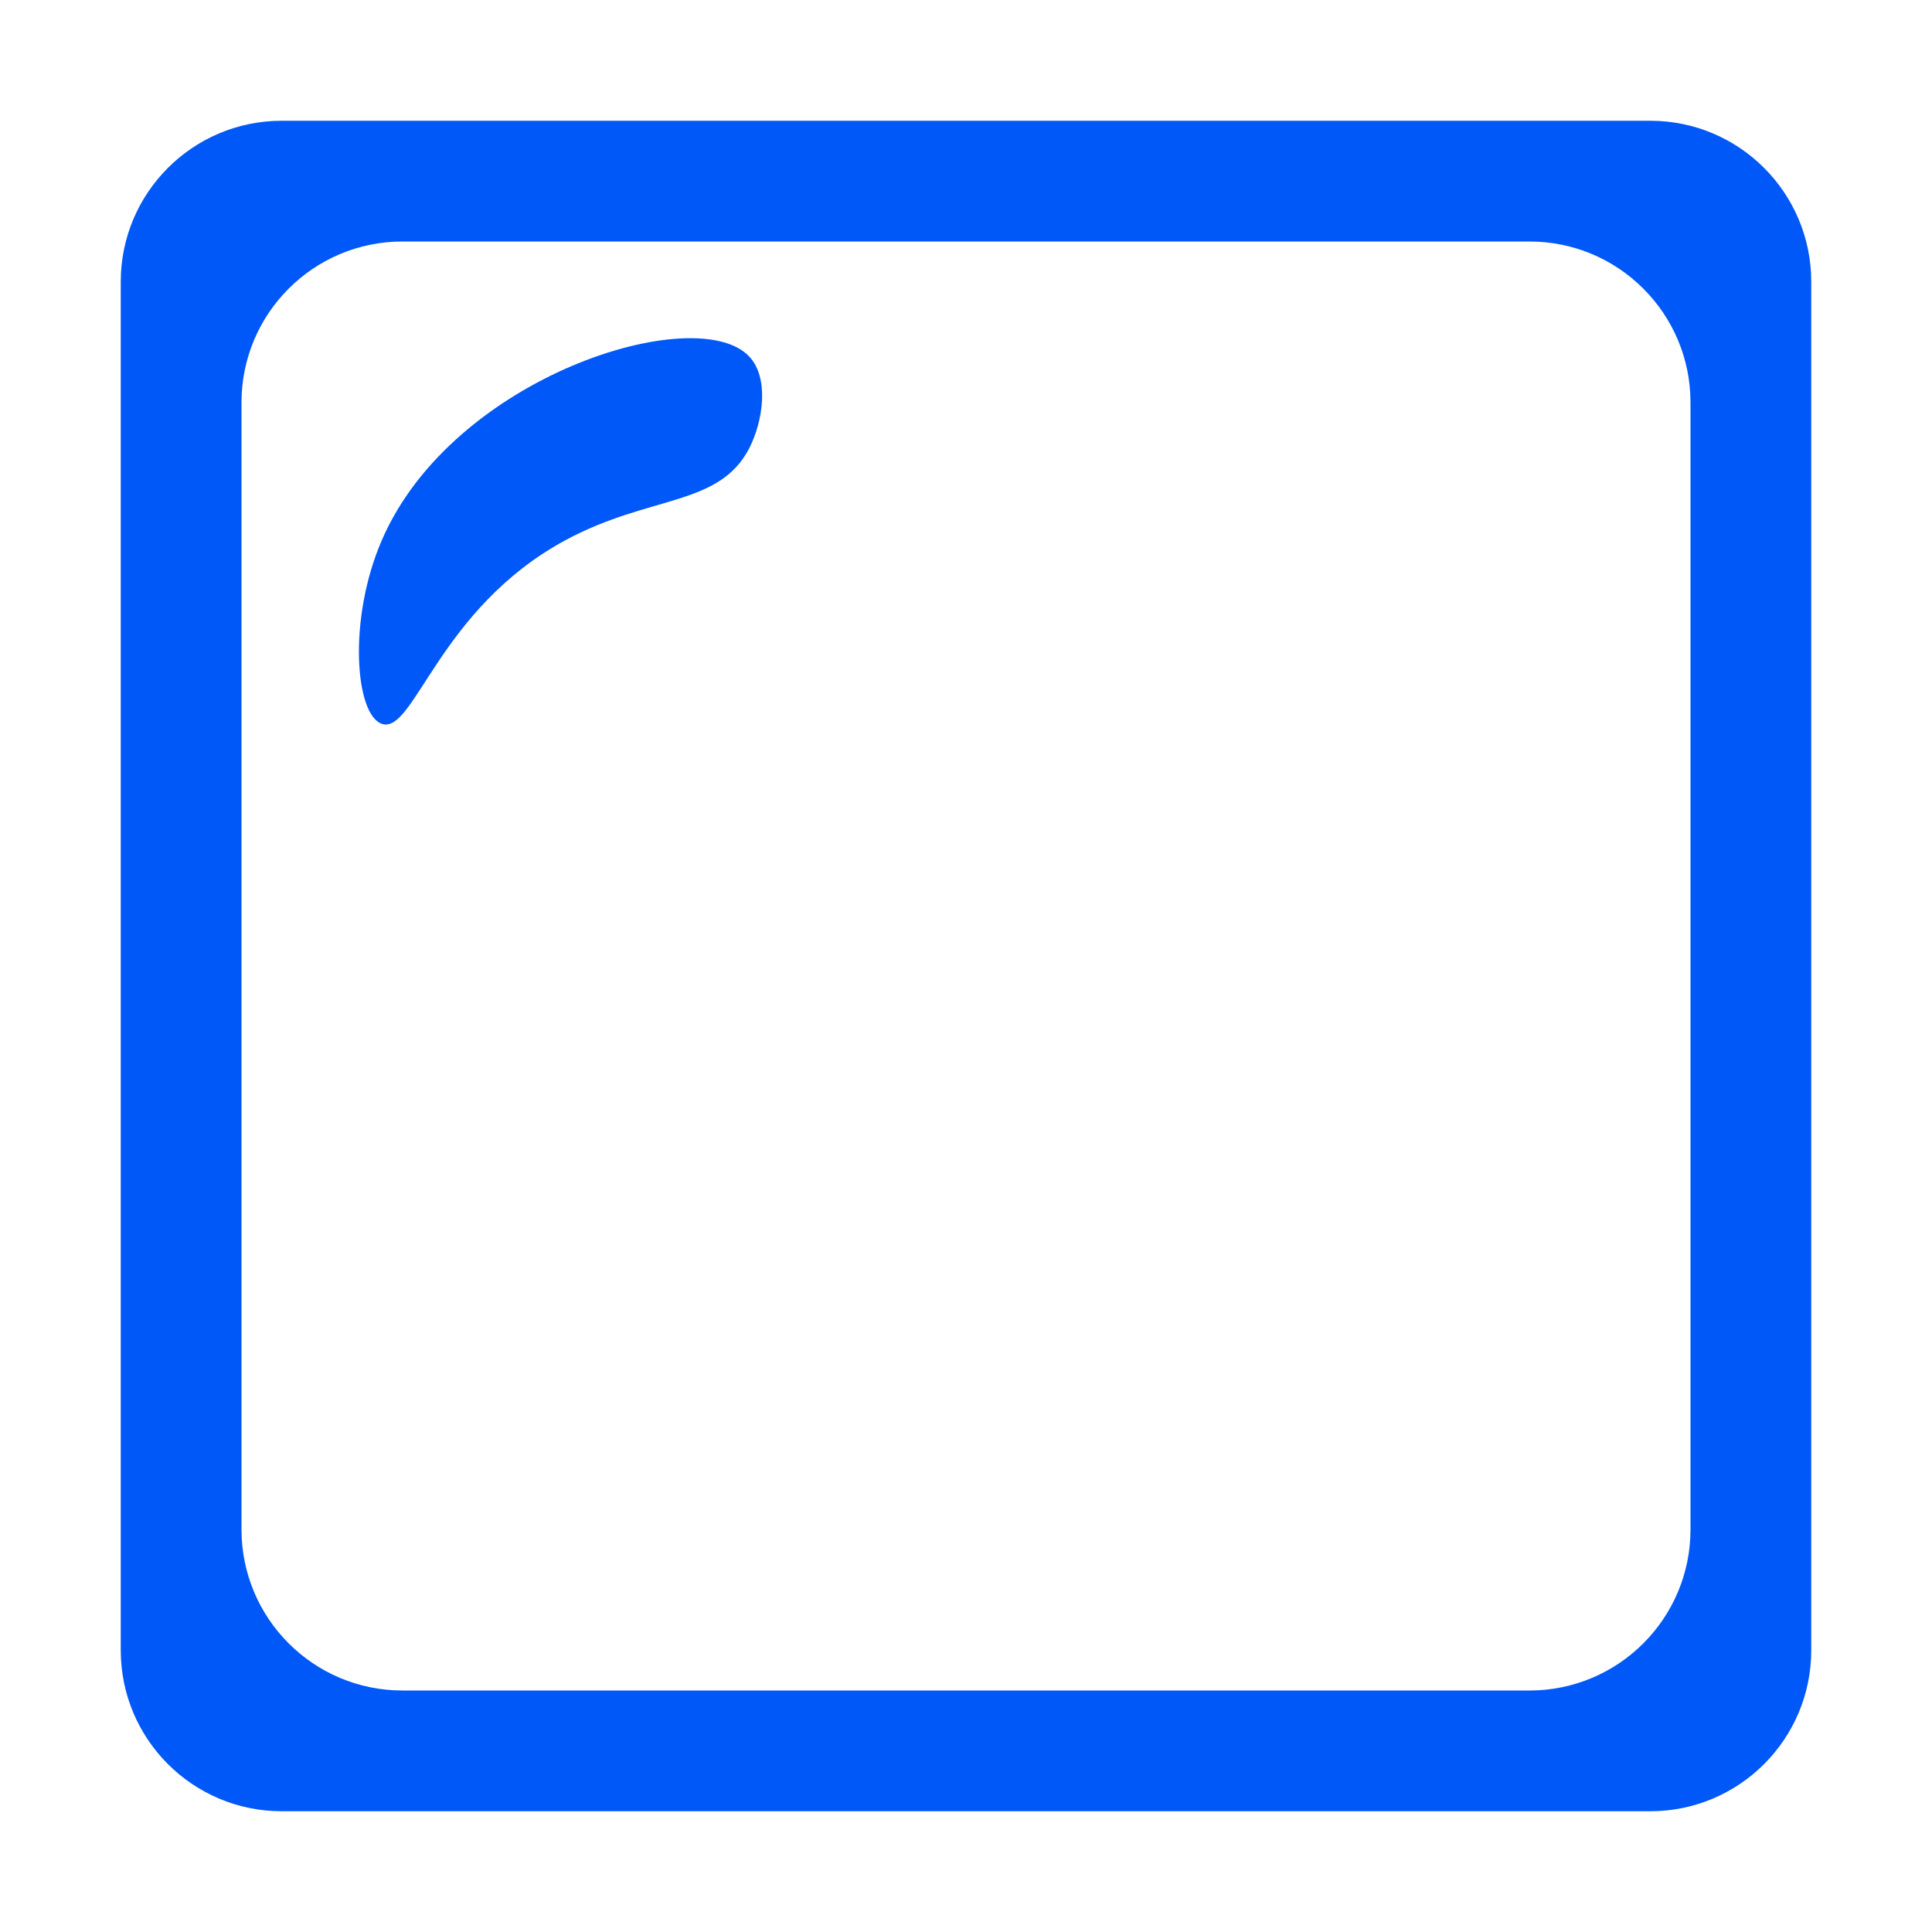
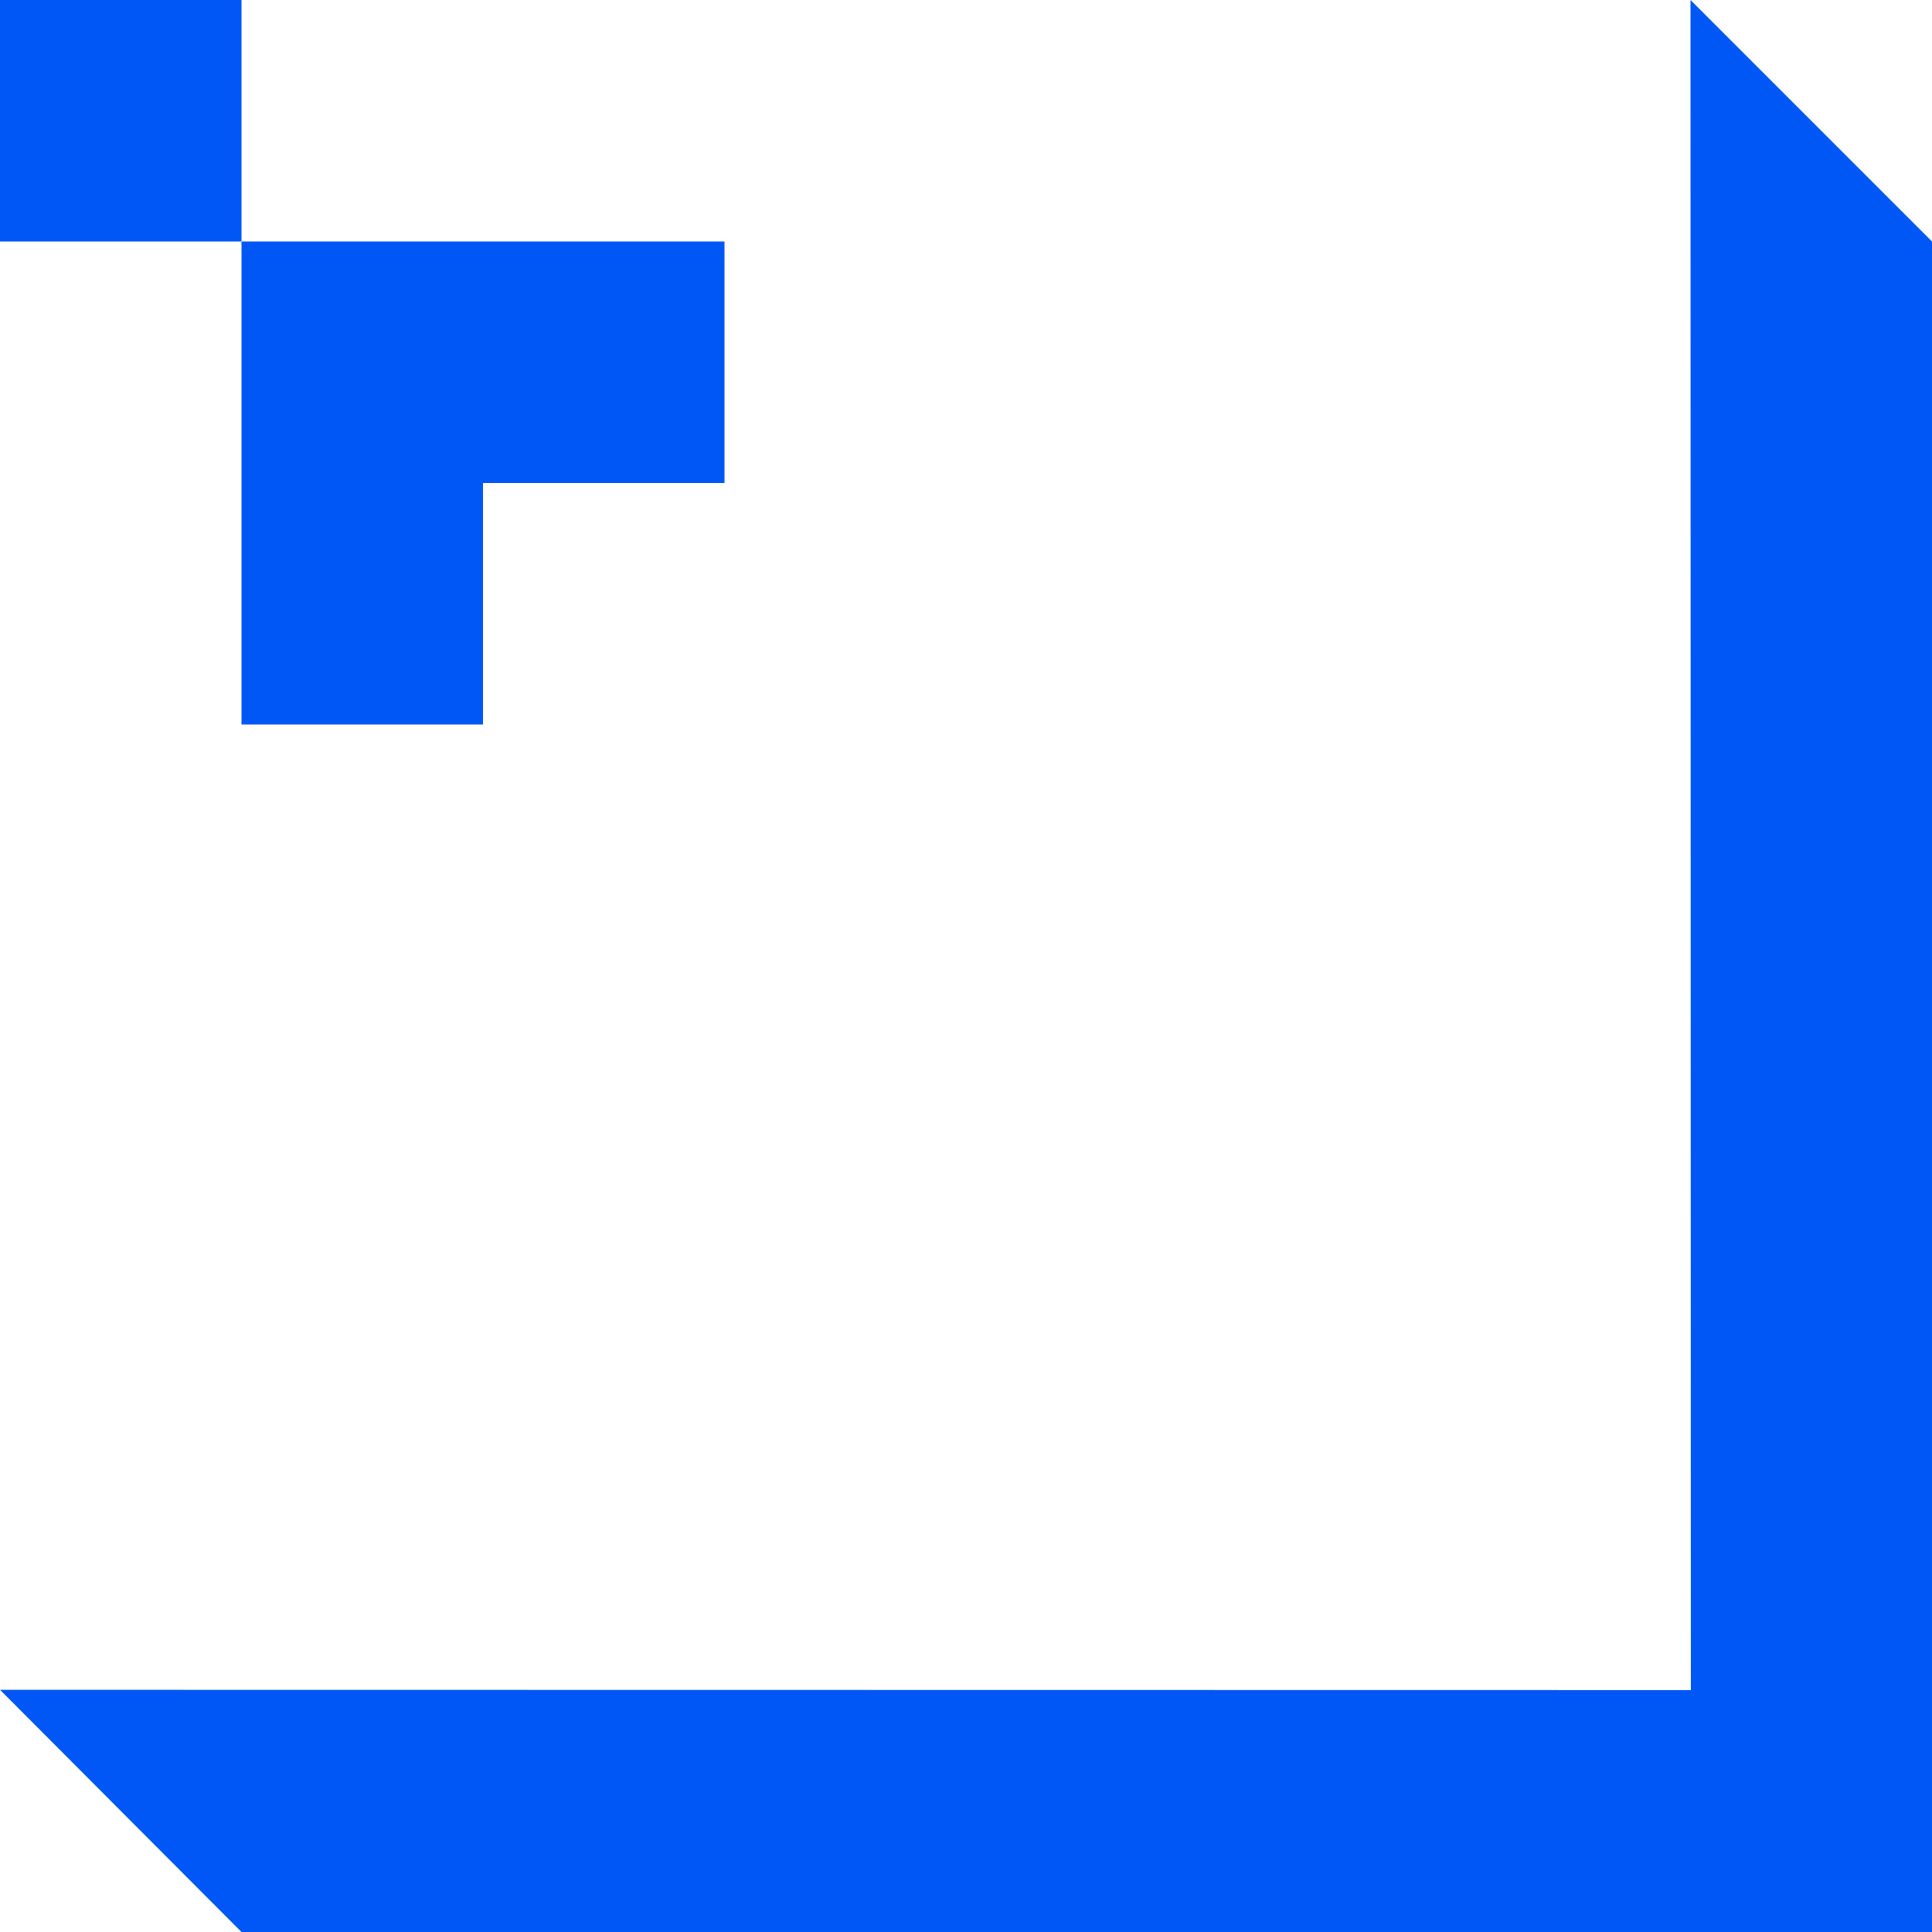
- <svg xmlns="http://www.w3.org/2000/svg" id="Layer_1" data-name="Layer 1" width="144" height="144" viewBox="0 0 144 144">
-   <defs>
-     <style>.cls-1{fill:#0058f8;}</style>
-   </defs>
-   <path class="cls-1" d="M55.84,26.57C51.92,22.41,33.76,28,28.46,40.26c-2.54,5.87-2,13,0,13.69,2.42.82,4.21-8.57,13.69-13.69,6.28-3.39,11.43-2.49,13.69-6.84C56.87,31.41,57.36,28.18,55.84,26.57Z" />
-   <path class="cls-1" d="M123,9H21A12,12,0,0,0,9,21V123a12,12,0,0,0,12,12H123a12,12,0,0,0,12-12V21A12,12,0,0,0,123,9Zm3,105a12,12,0,0,1-12,12H30a12,12,0,0,1-12-12V30A12,12,0,0,1,30,18h84a12,12,0,0,1,12,12Z" />
+ <svg xmlns="http://www.w3.org/2000/svg" version="1.1" width="144" height="144" viewBox="0,0,144,144">
+   <g transform="translate(-168,-108)">
+     <g data-paper-data="{&quot;isPaintingLayer&quot;:true}" fill="#0057f6" fill-rule="nonzero" stroke="none" stroke-width="1" stroke-linecap="butt" stroke-linejoin="miter" stroke-miterlimit="10" stroke-dasharray="" stroke-dashoffset="0" style="mix-blend-mode: normal">
+       <path d="M312,252h-126l-18,-18.052l126.029,0.019l-0.029,-125.967l18,18z" />
+       <path d="M168,126v-18h18v18z" />
+       <path d="M222,126v18h-18v18h-18v-18v-18z" />
+     </g>
+   </g>
</svg>
